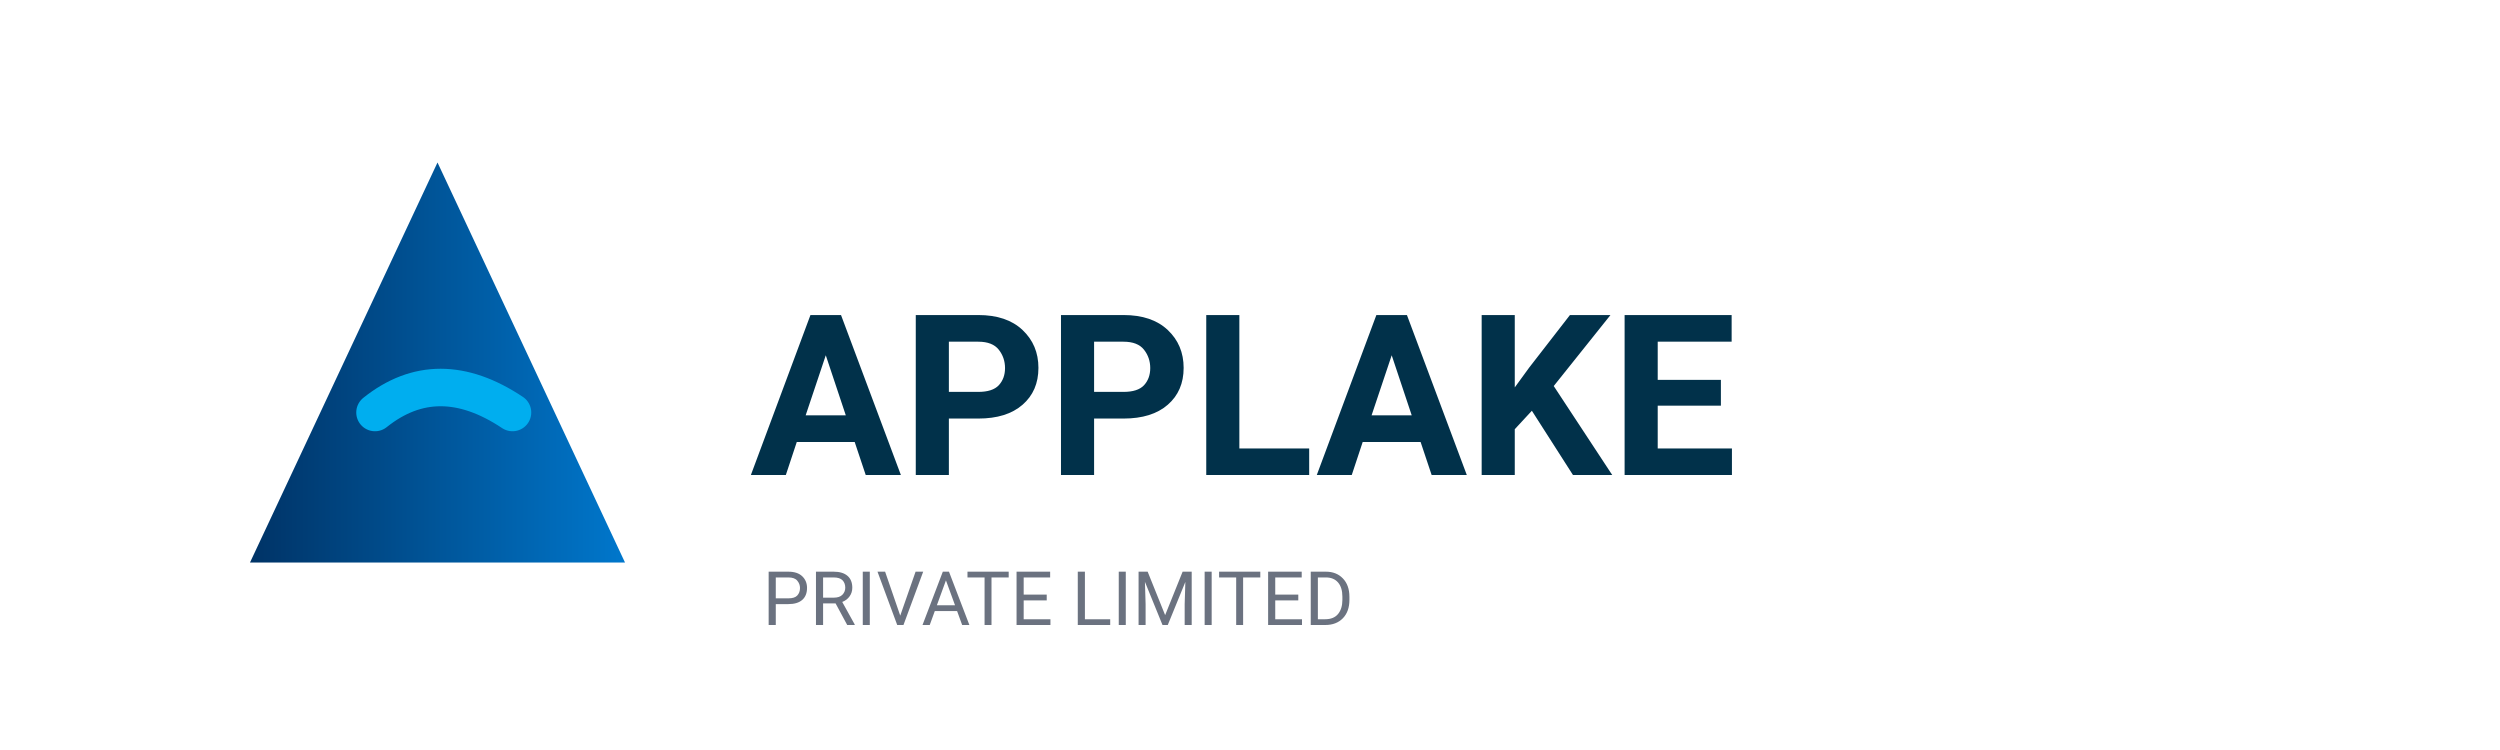
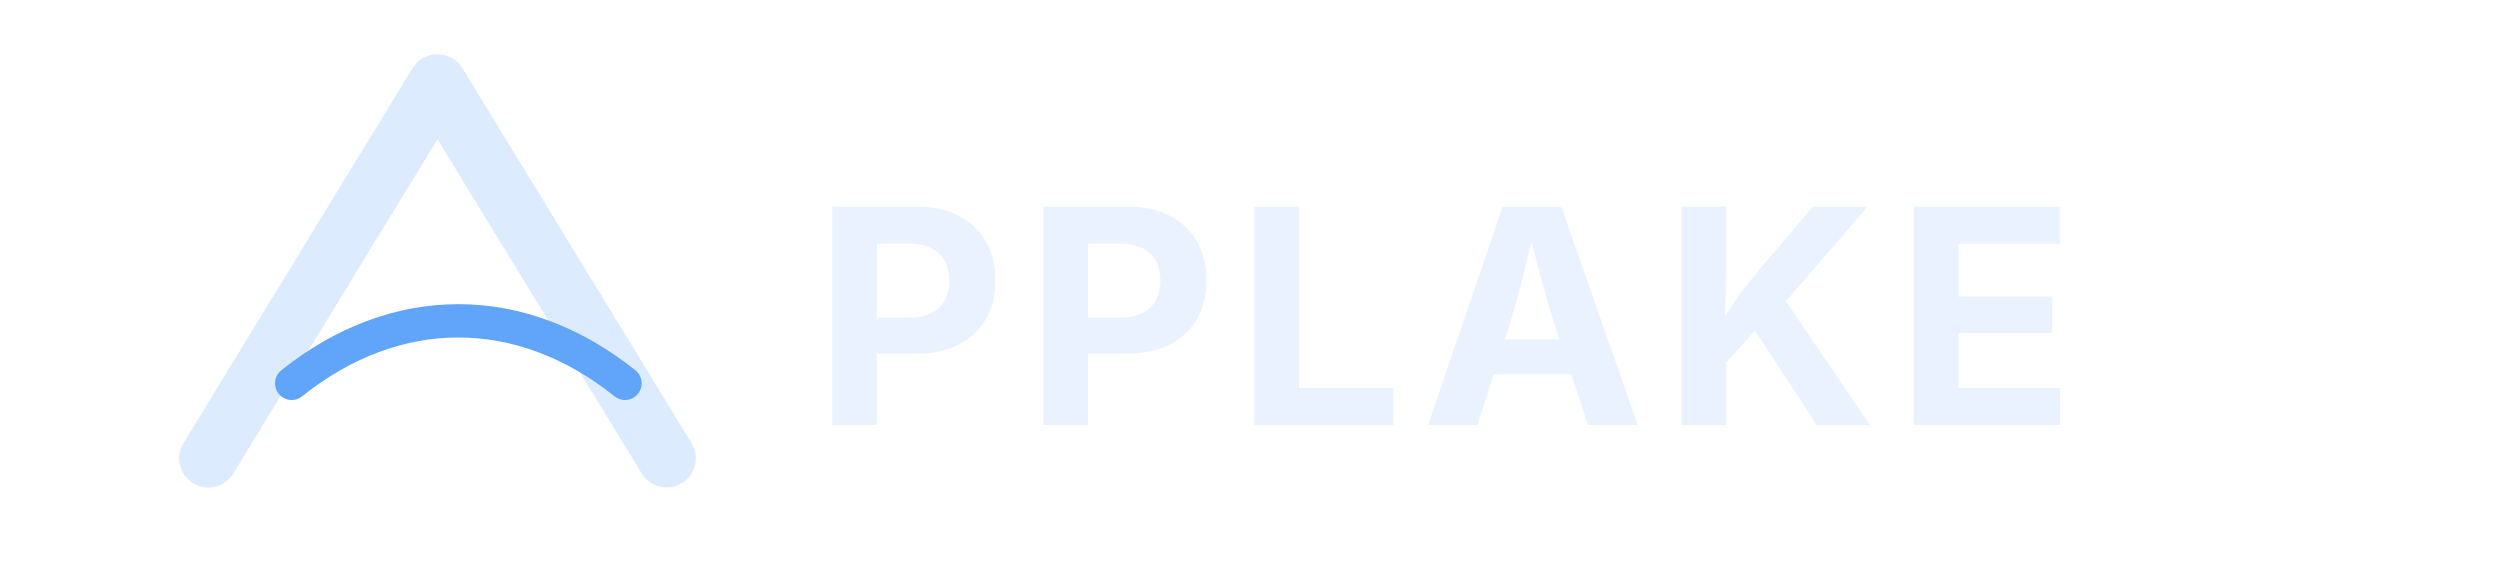
- <svg xmlns="http://www.w3.org/2000/svg" width="400" height="120" viewBox="0 0 400 120" role="img" aria-label="APPLAKE logo">
-   <defs>
-     <linearGradient id="g1" x1="0" x2="1">
-       <stop offset="0%" stop-color="#003366" />
-       <stop offset="100%" stop-color="#0077CC" />
-     </linearGradient>
-   </defs>
-   <rect width="100%" height="100%" fill="none" />
-   <g transform="translate(10,10)">
-     <path d="M30 80 L60 16 L90 80 Z" fill="url(#g1)" />
-     <path d="M50 56 Q60 48 72 56" stroke="#00AEEF" stroke-width="6" fill="none" stroke-linecap="round" />
-   </g>
-   <text x="120" y="76" font-family="Segoe UI, Roboto, Arial, sans-serif" font-size="36" fill="#01314A" font-weight="700">APPLAKE</text>
-   <text x="122" y="100" font-family="Segoe UI, Roboto, Arial, sans-serif" font-size="12" fill="#6B7280">PRIVATE LIMITED</text>
+ <svg xmlns="http://www.w3.org/2000/svg" width="600" height="140" viewBox="0 0 600 140" fill="none">
+   <path d="M50 110L105 20L160 110" stroke="#DDEBFF" stroke-width="14" stroke-linecap="round" stroke-linejoin="round" />
+   <path d="M70 92C95 72 125 72 150 92" stroke="#60A5FA" stroke-width="8" stroke-linecap="round" fill="none" />
+   <text x="195" y="102" font-family="Inter, Poppins, Arial, sans-serif" font-size="72" font-weight="700" letter-spacing="4" fill="#EAF2FF">
+     PPLAKE
+   </text>
</svg>
